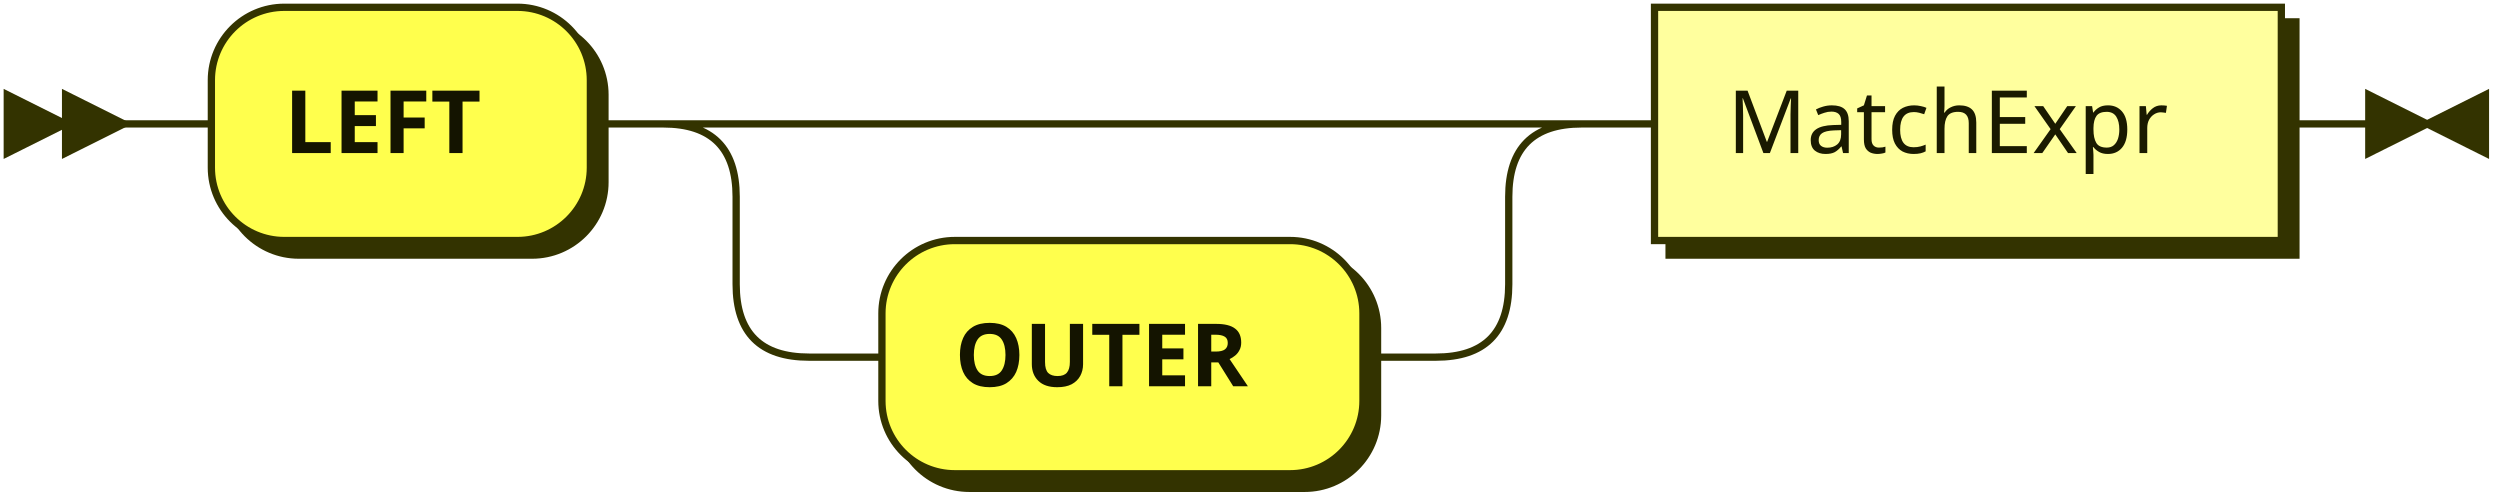
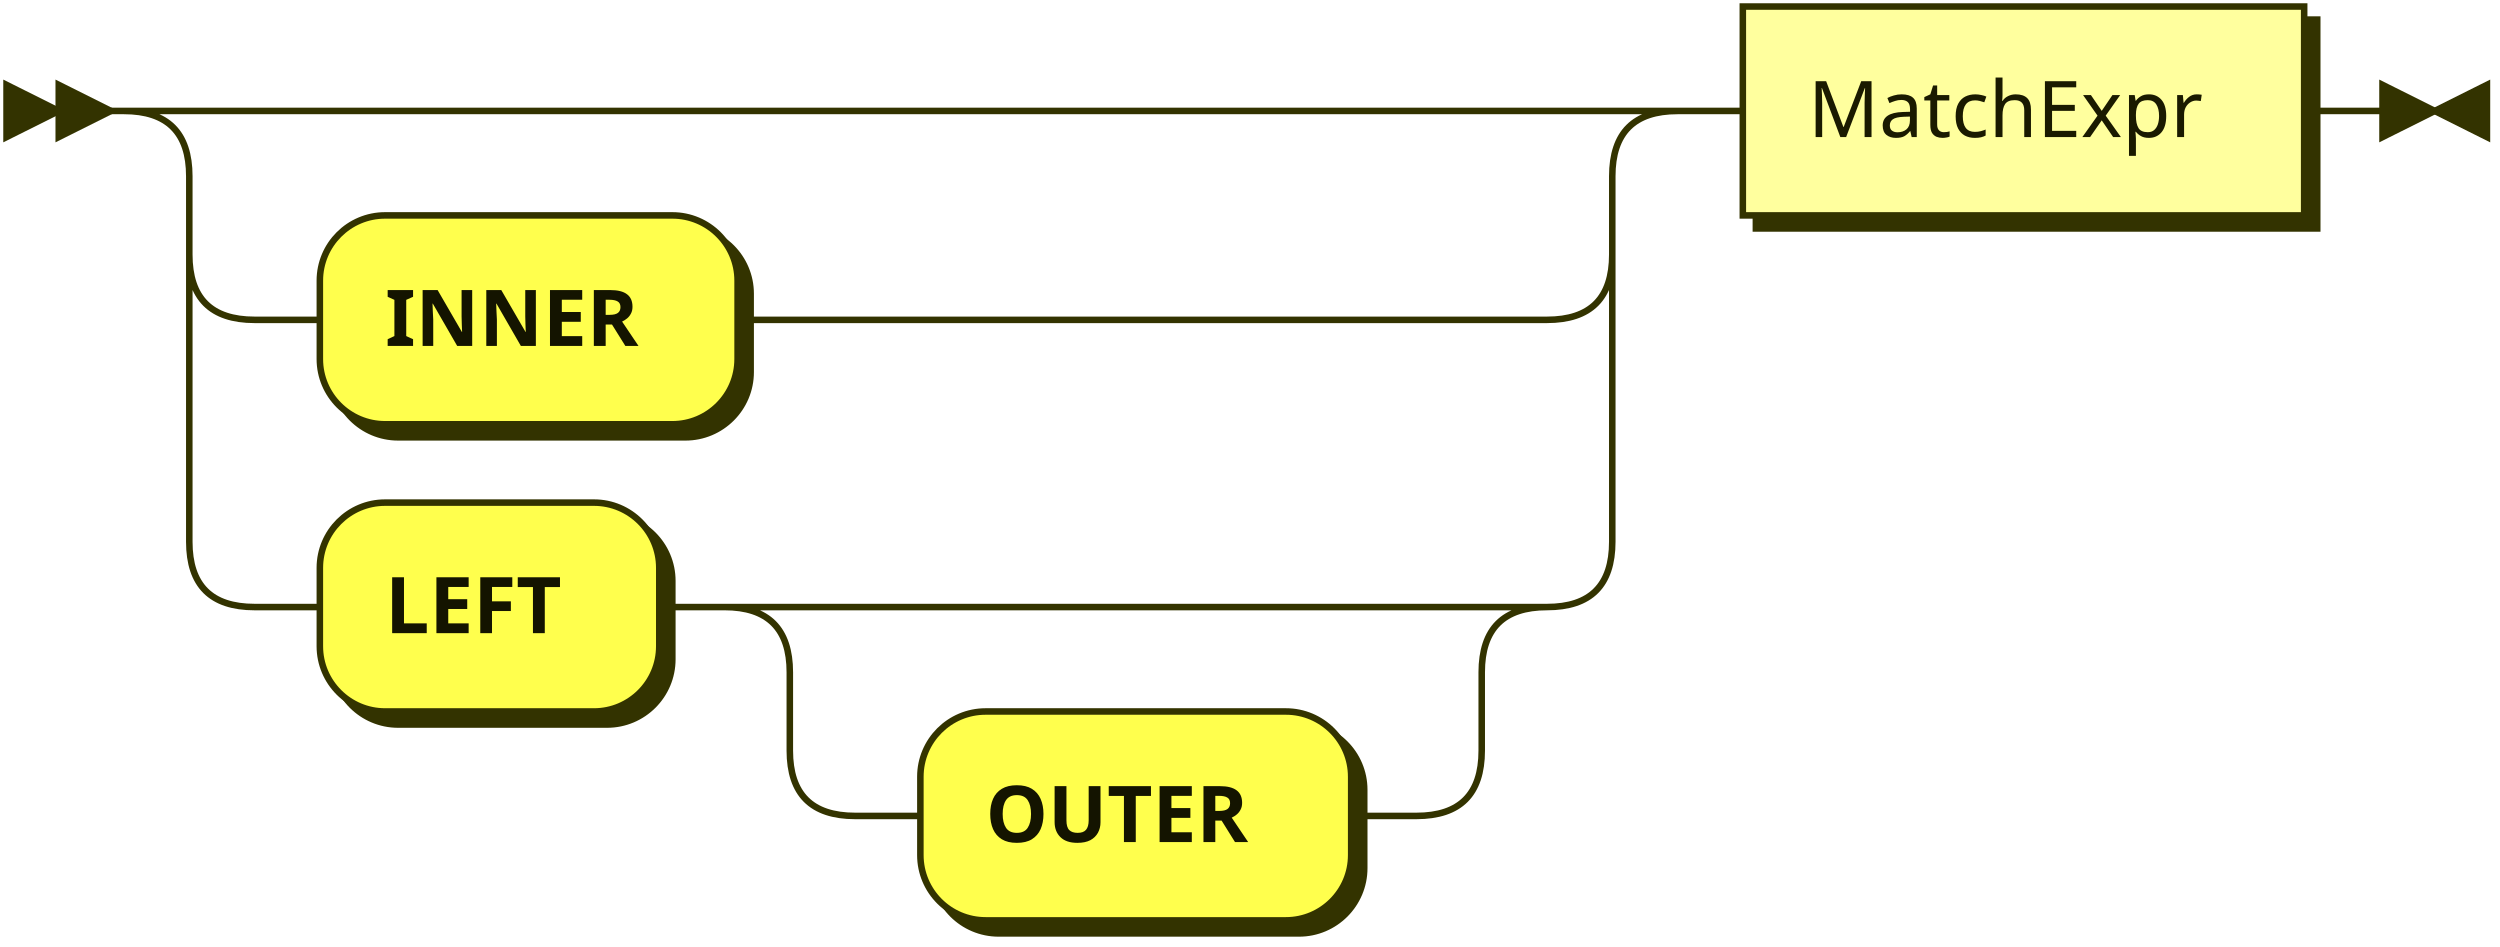
- <svg xmlns="http://www.w3.org/2000/svg" xmlns:xlink="http://www.w3.org/1999/xlink" width="343" height="69">
+ <svg xmlns="http://www.w3.org/2000/svg" xmlns:xlink="http://www.w3.org/1999/xlink" width="383" height="145">
  <defs>
    <style type="text/css">    @namespace "http://www.w3.org/2000/svg";    .line                 {fill: none; stroke: #333300; stroke-width: 1;}    .bold-line            {stroke: #141400; shape-rendering: crispEdges; stroke-width: 2;}    .thin-line            {stroke: #1F1F00; shape-rendering: crispEdges}    .filled               {fill: #333300; stroke: none;}    text.terminal         {font-family: Verdana, Sans-serif;                            font-size: 12px;                            fill: #141400;                            font-weight: bold;                          }    text.nonterminal      {font-family: Verdana, Sans-serif;                            font-size: 12px;                            fill: #1A1A00;                            font-weight: normal;                          }    text.regexp           {font-family: Verdana, Sans-serif;                            font-size: 12px;                            fill: #1F1F00;                            font-weight: normal;                          }    rect, circle, polygon {fill: #333300; stroke: #333300;}    rect.terminal         {fill: #FFFF4D; stroke: #333300; stroke-width: 1;}    rect.nonterminal      {fill: #FFFF9E; stroke: #333300; stroke-width: 1;}    rect.text             {fill: none; stroke: none;}    polygon.regexp        {fill: #FFFFC7; stroke: #333300; stroke-width: 1;}  </style>
  </defs>
  <polygon points="9 17 1 13 1 21" />
  <polygon points="17 17 9 13 9 21" />
-   <rect x="31" y="3" width="52" height="32" rx="10" />
-   <rect x="29" y="1" width="52" height="32" class="terminal" rx="10" />
-   <text class="terminal" x="39" y="21">LEFT</text>
-   <rect x="123" y="35" width="66" height="32" rx="10" />
-   <rect x="121" y="33" width="66" height="32" class="terminal" rx="10" />
-   <text class="terminal" x="131" y="53">OUTER</text>
+   <rect x="51" y="35" width="64" height="32" rx="10" />
+   <rect x="49" y="33" width="64" height="32" class="terminal" rx="10" />
+   <text class="terminal" x="59" y="53">INNER</text>
+   <rect x="51" y="79" width="52" height="32" rx="10" />
+   <rect x="49" y="77" width="52" height="32" class="terminal" rx="10" />
+   <text class="terminal" x="59" y="97">LEFT</text>
+   <rect x="143" y="111" width="66" height="32" rx="10" />
+   <rect x="141" y="109" width="66" height="32" class="terminal" rx="10" />
+   <text class="terminal" x="151" y="129">OUTER</text>
  <a xlink:href="#MatchExpr" xlink:title="MatchExpr">
-     <rect x="229" y="3" width="86" height="32" />
-     <rect x="227" y="1" width="86" height="32" class="nonterminal" />
-     <text class="nonterminal" x="237" y="21">MatchExpr</text>
+     <rect x="269" y="3" width="86" height="32" />
+     <rect x="267" y="1" width="86" height="32" class="nonterminal" />
+     <text class="nonterminal" x="277" y="21">MatchExpr</text>
  </a>
-   <path class="line" d="m17 17 h2 m0 0 h10 m52 0 h10 m20 0 h10 m0 0 h76 m-106 0 h20 m86 0 h20 m-126 0 q10 0 10 10 m106 0 q0 -10 10 -10 m-116 10 v12 m106 0 v-12 m-106 12 q0 10 10 10 m86 0 q10 0 10 -10 m-96 10 h10 m66 0 h10 m20 -32 h10 m86 0 h10 m3 0 h-3" />
-   <polygon points="333 17 341 13 341 21" />
-   <polygon points="333 17 325 13 325 21" />
+   <path class="line" d="m17 17 h2 m20 0 h10 m0 0 h188 m-218 0 h20 m198 0 h20 m-238 0 q10 0 10 10 m218 0 q0 -10 10 -10 m-228 10 v12 m218 0 v-12 m-218 12 q0 10 10 10 m198 0 q10 0 10 -10 m-208 10 h10 m64 0 h10 m0 0 h114 m-208 -10 v20 m218 0 v-20 m-218 20 v24 m218 0 v-24 m-218 24 q0 10 10 10 m198 0 q10 0 10 -10 m-208 10 h10 m52 0 h10 m20 0 h10 m0 0 h76 m-106 0 h20 m86 0 h20 m-126 0 q10 0 10 10 m106 0 q0 -10 10 -10 m-116 10 v12 m106 0 v-12 m-106 12 q0 10 10 10 m86 0 q10 0 10 -10 m-96 10 h10 m66 0 h10 m40 -108 h10 m86 0 h10 m3 0 h-3" />
+   <polygon points="373 17 381 13 381 21" />
+   <polygon points="373 17 365 13 365 21" />
</svg>
